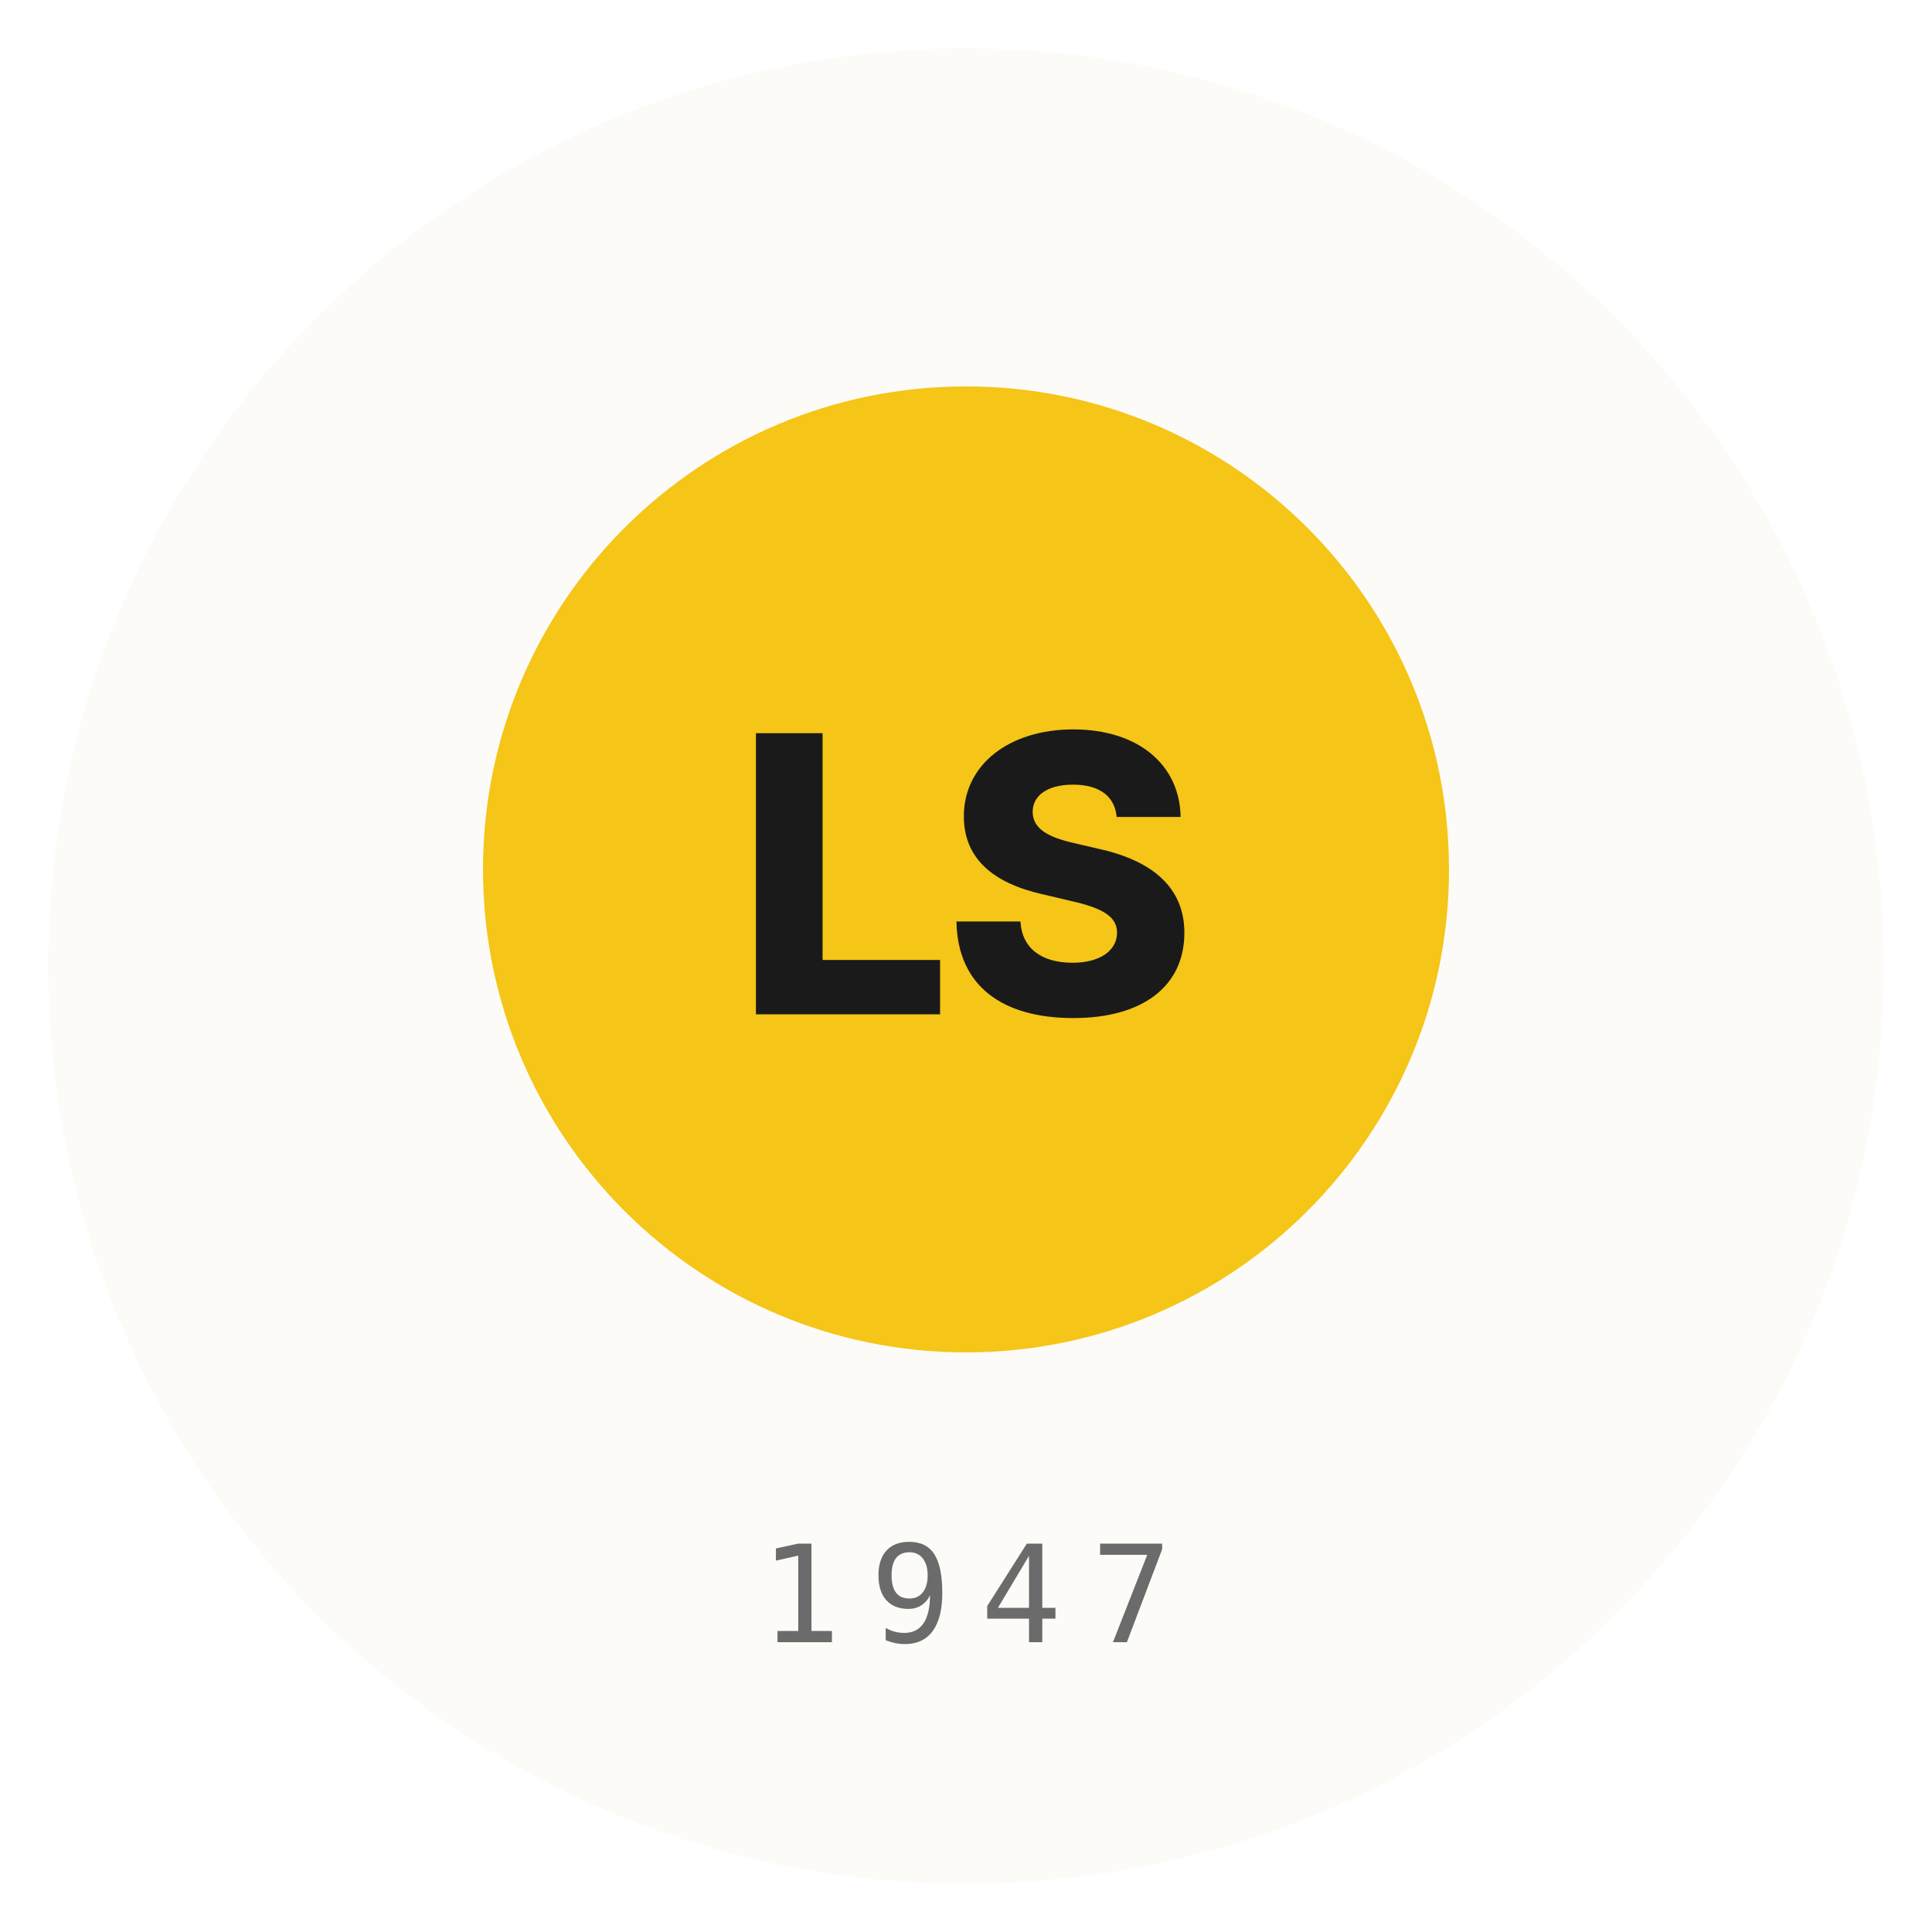
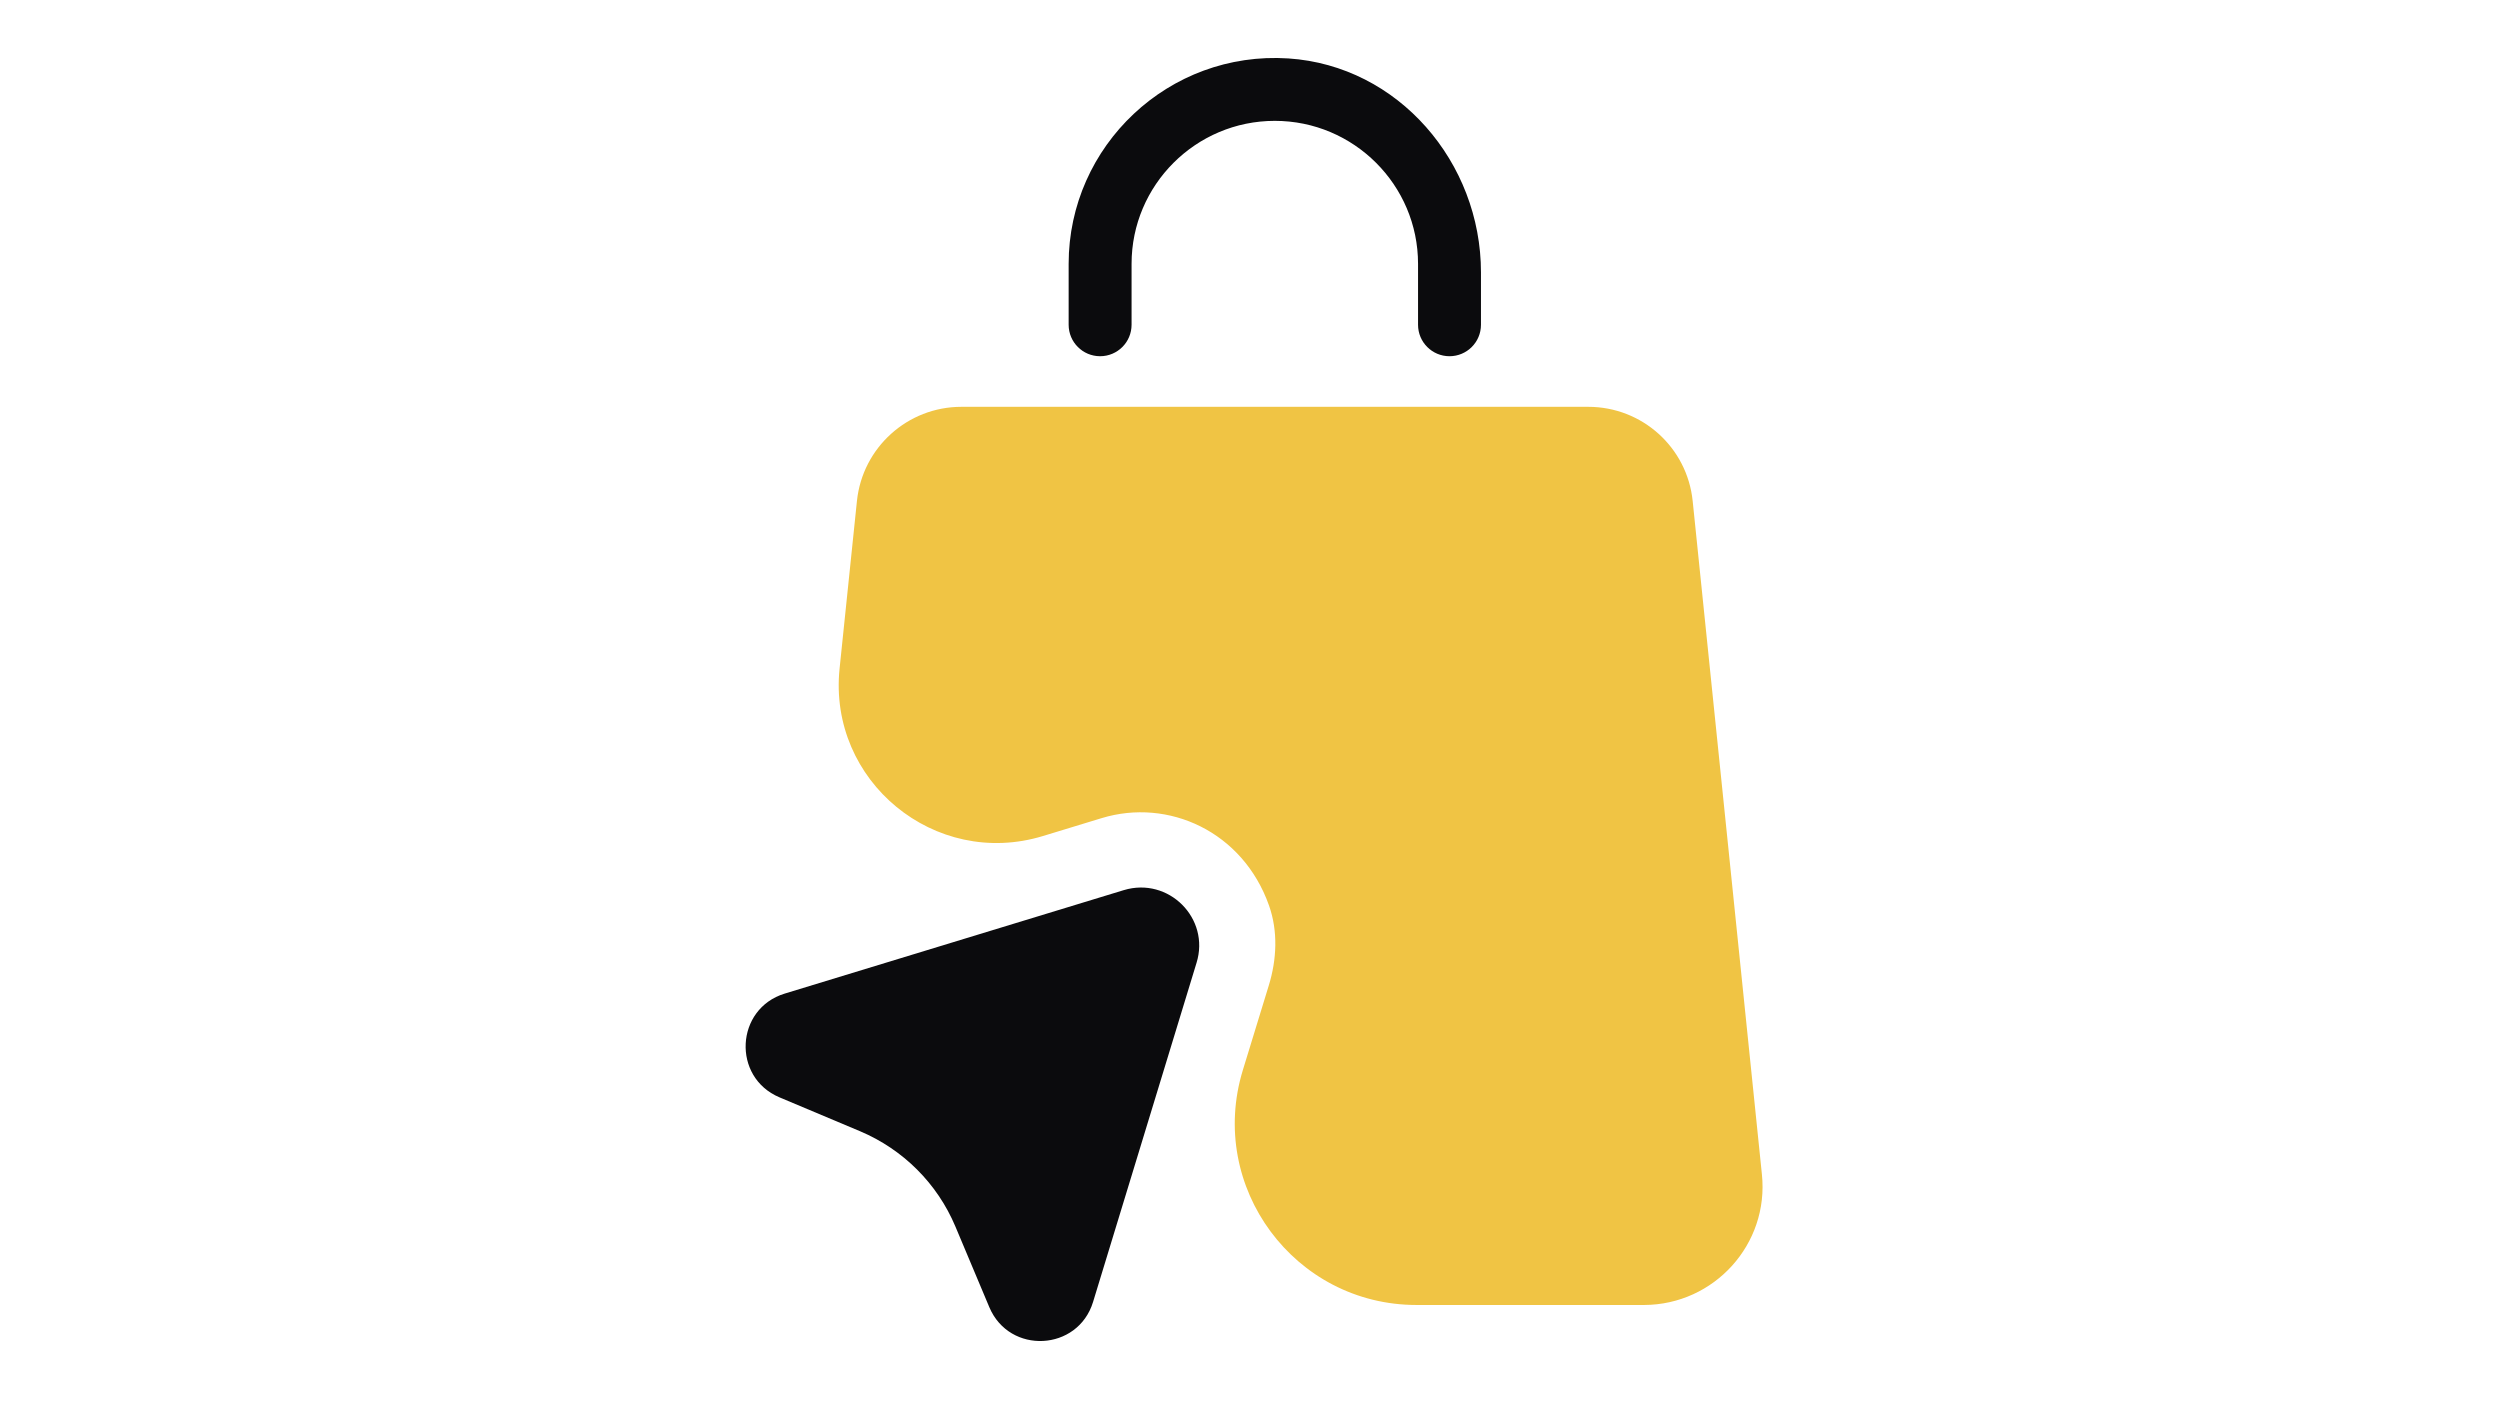
- <svg xmlns="http://www.w3.org/2000/svg" viewBox="0 0 400 400" width="400" height="400">
-   <circle cx="200" cy="200" r="190" fill="#FDFBF7" id="bg-circle" />
-   <circle cx="200" cy="180" r="100" fill="#F5C518" id="brand-dot" />
-   <text x="200" y="210" font-family="'Geist','Inter','Helvetica Neue',Arial,sans-serif" font-size="80" font-weight="800" fill="#1A1A1A" text-anchor="middle" letter-spacing="-2" id="initials">LS</text>
-   <text x="200" y="340" font-family="'Geist Mono','JetBrains Mono','SF Mono',monospace" font-size="28" font-weight="500" fill="#6B6B6B" text-anchor="middle" letter-spacing="6" id="year">1947</text>
+ <svg xmlns="http://www.w3.org/2000/svg" width="1920" zoomAndPan="magnify" viewBox="0 0 1440 810" height="1080" preserveAspectRatio="xMidYMid meet" version="1.0">
+   <defs>
+     <clipPath id="9d7a143041">
+       <rect x="0" width="610" y="0" height="755" />
+     </clipPath>
+   </defs>
+   <g transform="matrix(1, 0, 0, 1, 417, 25)">
+     <g clip-path="url(#9d7a143041)">
+       <path fill="#0b0b0d" d="M 216.664 180.184 C 226.668 180.184 234.785 172.066 234.785 162.062 L 234.785 126.973 C 234.785 81.59 271.762 44.613 317.289 44.613 C 362.816 44.613 399.793 81.59 399.793 126.973 L 399.793 162.062 C 399.793 172.066 407.91 180.184 417.914 180.184 C 427.922 180.184 436.039 172.066 436.039 162.062 L 436.039 131.902 C 436.039 68.539 388.48 12.859 325.117 8.656 C 256.246 4.16 198.539 58.969 198.539 126.973 L 198.539 162.062 C 198.539 172.066 206.656 180.184 216.664 180.184 Z M 216.664 180.184 " fill-opacity="1" fill-rule="nonzero" />
+       <path fill="#f0c444" d="M 597.855 651.418 L 557.98 263.559 C 554.793 232.672 528.836 209.328 497.809 209.328 L 136.77 209.328 C 105.742 209.328 79.785 232.816 76.598 263.559 L 66.594 360.125 C 59.922 424.938 121.547 475.539 183.75 456.547 L 217.531 446.25 C 255.957 434.508 298.875 453.938 313.953 496.566 C 319.176 511.355 318.449 527.594 313.809 542.672 L 298.875 591.391 C 278.285 658.668 328.598 726.672 398.922 726.672 L 529.996 726.672 C 570.449 726.527 602.059 691.582 597.855 651.418 Z M 597.855 651.418 " fill-opacity="1" fill-rule="nonzero" />
+       <path fill="#0b0b0d" d="M 230.293 487.719 L 34.984 547.312 C 6.562 556.012 4.535 595.453 31.938 607.051 L 78.48 626.625 C 103.133 637.066 122.852 656.641 133.289 681.434 L 152.863 727.977 C 164.465 755.383 203.902 753.352 212.602 724.934 L 272.195 529.625 C 280.172 503.961 256.102 479.891 230.293 487.719 Z M 230.293 487.719 " fill-opacity="1" fill-rule="nonzero" />
+     </g>
+   </g>
</svg>
